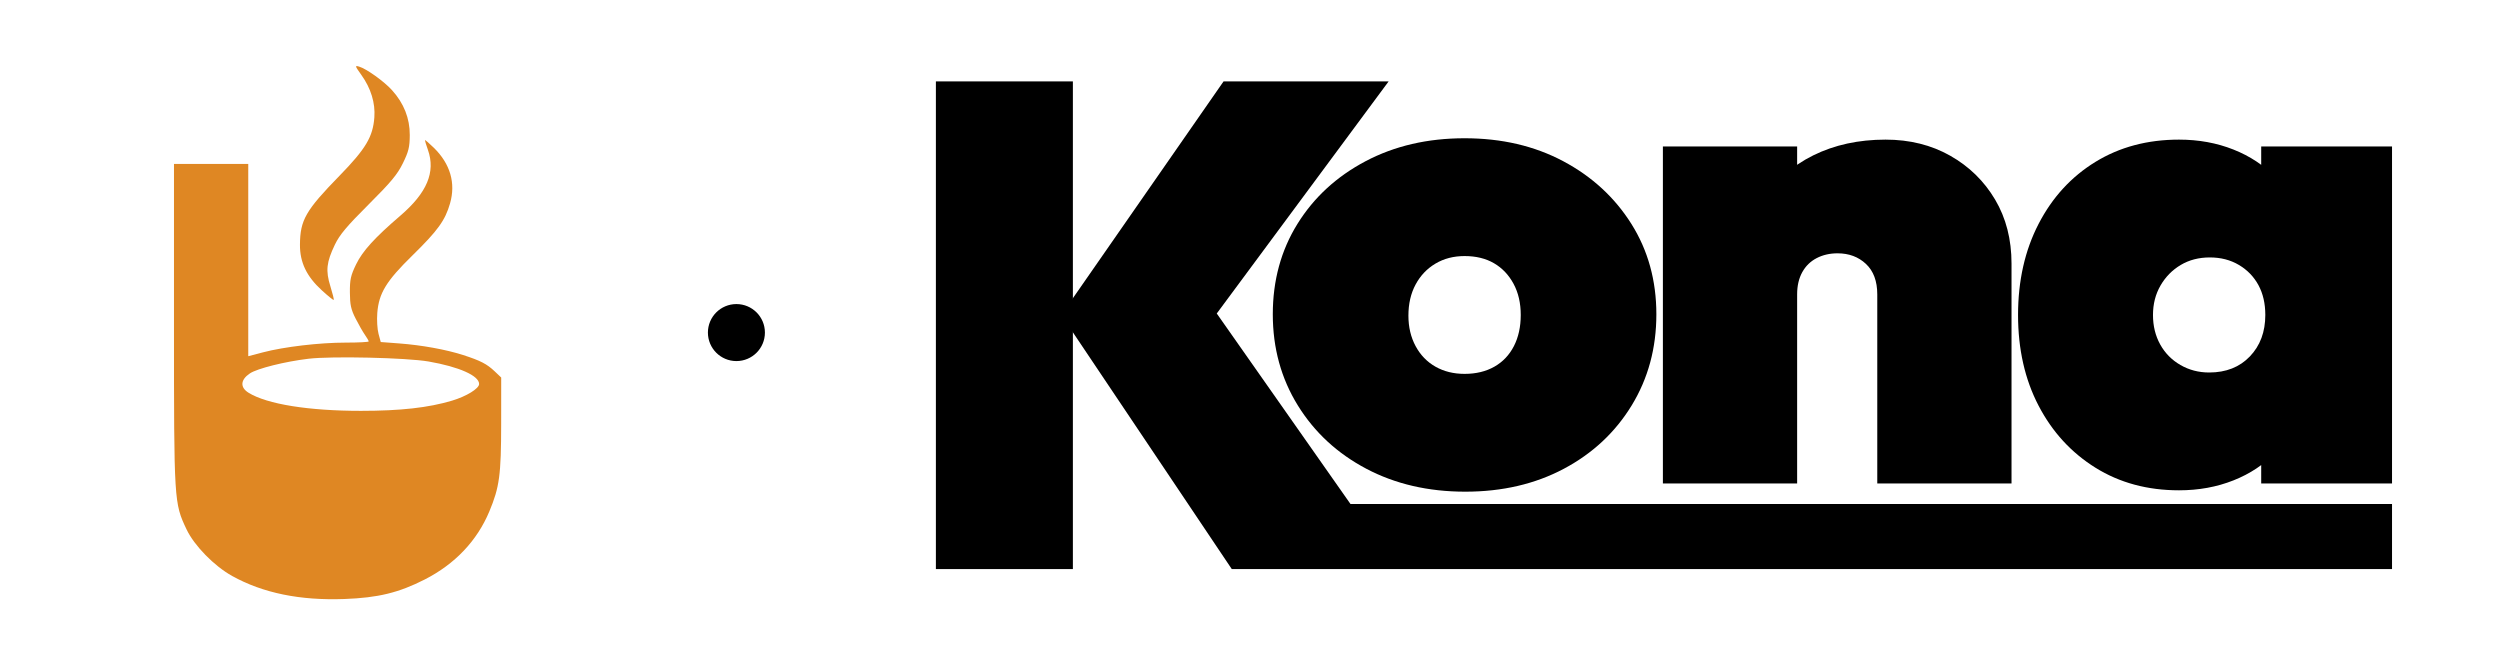
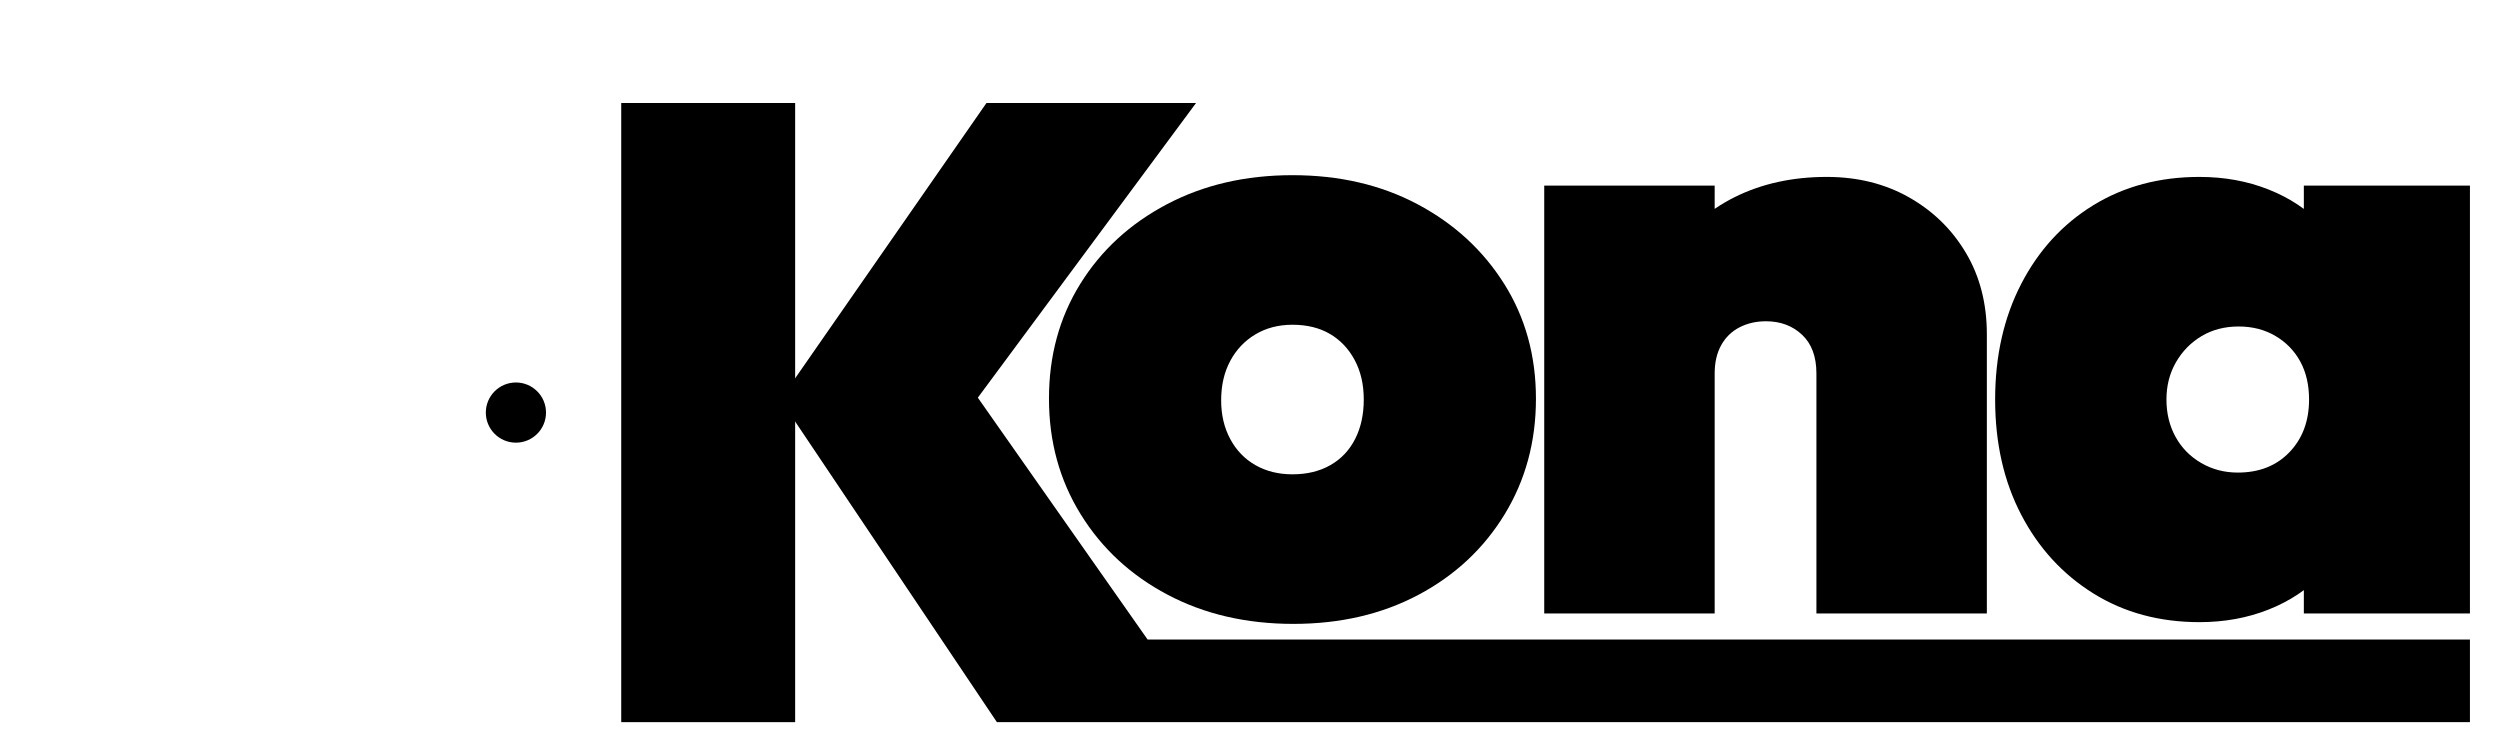
- <svg xmlns="http://www.w3.org/2000/svg" viewBox="0 0 210.48 56" fill="none" role="img" aria-label="Kona">
-   <g transform="translate(4.0 4.0) scale(0.1690141) translate(43 -8)">
-     <path fill="#DF8723" fill-rule="evenodd" d="M 113.344 21.663 C 118.089 28.286, 120.341 35.629, 119.816 42.763 C 119.100 52.490, 115.550 58.448, 102.488 71.843 C 85.556 89.208, 82.844 93.929, 82.754 106.189 C 82.690 115.016, 86.038 122.006, 93.670 128.981 C 96.740 131.787, 99.401 133.932, 99.585 133.748 C 99.769 133.564, 99.016 130.513, 97.912 126.966 C 95.488 119.176, 95.938 114.983, 100.140 106.225 C 102.515 101.273, 106.053 97.055, 116.913 86.225 C 128.141 75.027, 131.296 71.230, 134.048 65.601 C 136.896 59.776, 137.426 57.597, 137.453 51.601 C 137.490 43.277, 134.533 35.810, 128.598 29.240 C 124.631 24.849, 115.850 18.567, 112.189 17.500 C 110.035 16.872, 110.113 17.154, 113.344 21.663 M 145 54.166 C 145 54.486, 145.675 56.662, 146.500 59 C 150.395 70.040, 146.055 80.375, 132.720 91.809 C 119.995 102.720, 113.937 109.385, 110.731 116 C 108.032 121.569, 107.587 123.574, 107.627 130 C 107.665 136.171, 108.168 138.475, 110.465 143 C 112 146.025, 114.099 149.694, 115.128 151.154 C 116.158 152.614, 117 154.077, 117 154.404 C 117 154.732, 111.848 155, 105.551 155 C 92.496 155, 74.880 157.076, 64.250 159.868 L 57 161.771 57 113.886 L 57 66 38.500 66 L 20 66 20 146.042 C 20 234.344, 20.034 234.898, 26.242 248 C 30.100 256.141, 40.019 266.280, 49 271.262 C 64.310 279.755, 82.791 283.541, 104.938 282.720 C 121.668 282.101, 131.946 279.600, 144.916 272.991 C 159.952 265.331, 170.963 253.739, 177.071 239.138 C 182.145 227.011, 182.963 220.959, 182.983 195.446 L 183 172.392 179.750 169.308 C 175.867 165.623, 172.654 163.965, 164 161.181 C 155.469 158.437, 143.442 156.256, 132.131 155.402 L 123 154.713 121.888 150.607 C 121.277 148.348, 121.001 143.683, 121.274 140.240 C 122.060 130.346, 125.697 124.393, 138.794 111.563 C 151.454 99.162, 155.076 94.150, 157.518 85.653 C 160.421 75.552, 157.644 65.992, 149.477 57.978 C 147.015 55.561, 145 53.846, 145 54.166 M 87 163.038 C 75.279 164.437, 61.449 167.897, 57.813 170.340 C 53.071 173.524, 52.826 177.306, 57.186 179.998 C 66.377 185.674, 87.075 189.002, 113.128 188.994 C 132.845 188.988, 146.742 187.431, 158.500 183.912 C 165.685 181.762, 172 177.885, 172 175.623 C 172 171.489, 162.053 167.059, 146.819 164.410 C 135.916 162.514, 98.566 161.657, 87 163.038" />
+ <svg xmlns="http://www.w3.org/2000/svg" viewBox="0 0 166.17 50.00" fill="none" role="img" aria-label="Kona">
+   <g transform="translate(-1.1034 4.131) scale(0.1551678)">
+     <path fill="#DF8723" fill-rule="evenodd" d="b" />
  </g>
-   <circle cx="62.00" cy="28.0" r="2.4" fill="#000000" />
-   <g transform="translate(72.00 0.422) scale(0.8480326)">
+   <circle cx="34.292" cy="27.423" r="2.0" fill="#000000" />
+   <g transform="translate(34.4821 0.4) scale(0.85)">
    <path fill="#000000" d="M8.012 56.0V7.584H21.612V56.0Z" />
    <path fill="#000000" d="M37.388 56.0 20.456 30.772 36.572 7.584H52.96L34.328 32.744V28.392L49.173 49.54H152.576V56.0Z" />
    <path fill="#000000" d="M60.568 48.316Q55.06 48.316 50.742 46.038Q46.424 43.76 43.942 39.748Q41.46 35.736 41.46 30.704Q41.46 25.672 43.908 21.728Q46.356 17.784 50.674 15.506Q54.992 13.228 60.5 13.228Q66.008 13.228 70.292 15.506Q74.576 17.784 77.058 21.728Q79.54 25.672 79.54 30.704Q79.54 35.736 77.092 39.748Q74.644 43.76 70.36 46.038Q66.076 48.316 60.568 48.316ZM60.5 36.62Q62.2 36.62 63.458 35.906Q64.716 35.192 65.396 33.866Q66.076 32.54 66.076 30.772Q66.076 29.004 65.362 27.678Q64.648 26.352 63.424 25.638Q62.2 24.924 60.5 24.924Q58.868 24.924 57.61 25.672Q56.352 26.42 55.638 27.746Q54.924 29.072 54.924 30.84Q54.924 32.54 55.638 33.866Q56.352 35.192 57.61 35.906Q58.868 36.62 60.5 36.62Z" />
    <path fill="#000000" d="M101.472 47.5V28.732Q101.472 26.76 100.35 25.706Q99.228 24.652 97.528 24.652Q96.372 24.652 95.454 25.128Q94.536 25.604 94.026 26.522Q93.516 27.44 93.516 28.732L88.348 26.42Q88.348 22.34 90.15 19.416Q91.952 16.492 95.114 14.928Q98.276 13.364 102.288 13.364Q105.892 13.364 108.714 14.962Q111.536 16.56 113.168 19.314Q114.8 22.068 114.8 25.672V47.5ZM80.188 47.5V14.044H93.516V47.5Z" />
    <path fill="#000000" d="M131.428 48.18Q126.736 48.18 123.132 45.936Q119.528 43.692 117.488 39.782Q115.448 35.872 115.448 30.772Q115.448 25.672 117.488 21.728Q119.528 17.784 123.132 15.574Q126.736 13.364 131.428 13.364Q134.352 13.364 136.834 14.35Q139.316 15.336 140.982 17.104Q142.648 18.872 143.124 21.184V40.36Q142.648 42.672 140.982 44.44Q139.316 46.208 136.834 47.194Q134.352 48.18 131.428 48.18ZM134.42 36.484Q136.936 36.484 138.466 34.886Q139.996 33.288 139.996 30.772Q139.996 29.072 139.316 27.814Q138.636 26.556 137.378 25.808Q136.12 25.06 134.488 25.06Q132.856 25.06 131.598 25.808Q130.34 26.556 129.592 27.848Q128.844 29.14 128.844 30.772Q128.844 32.404 129.558 33.696Q130.272 34.988 131.564 35.736Q132.856 36.484 134.42 36.484ZM139.588 47.5V38.524L141.424 30.364L139.588 22.272V14.044H152.576V47.5Z" />
  </g>
</svg>
